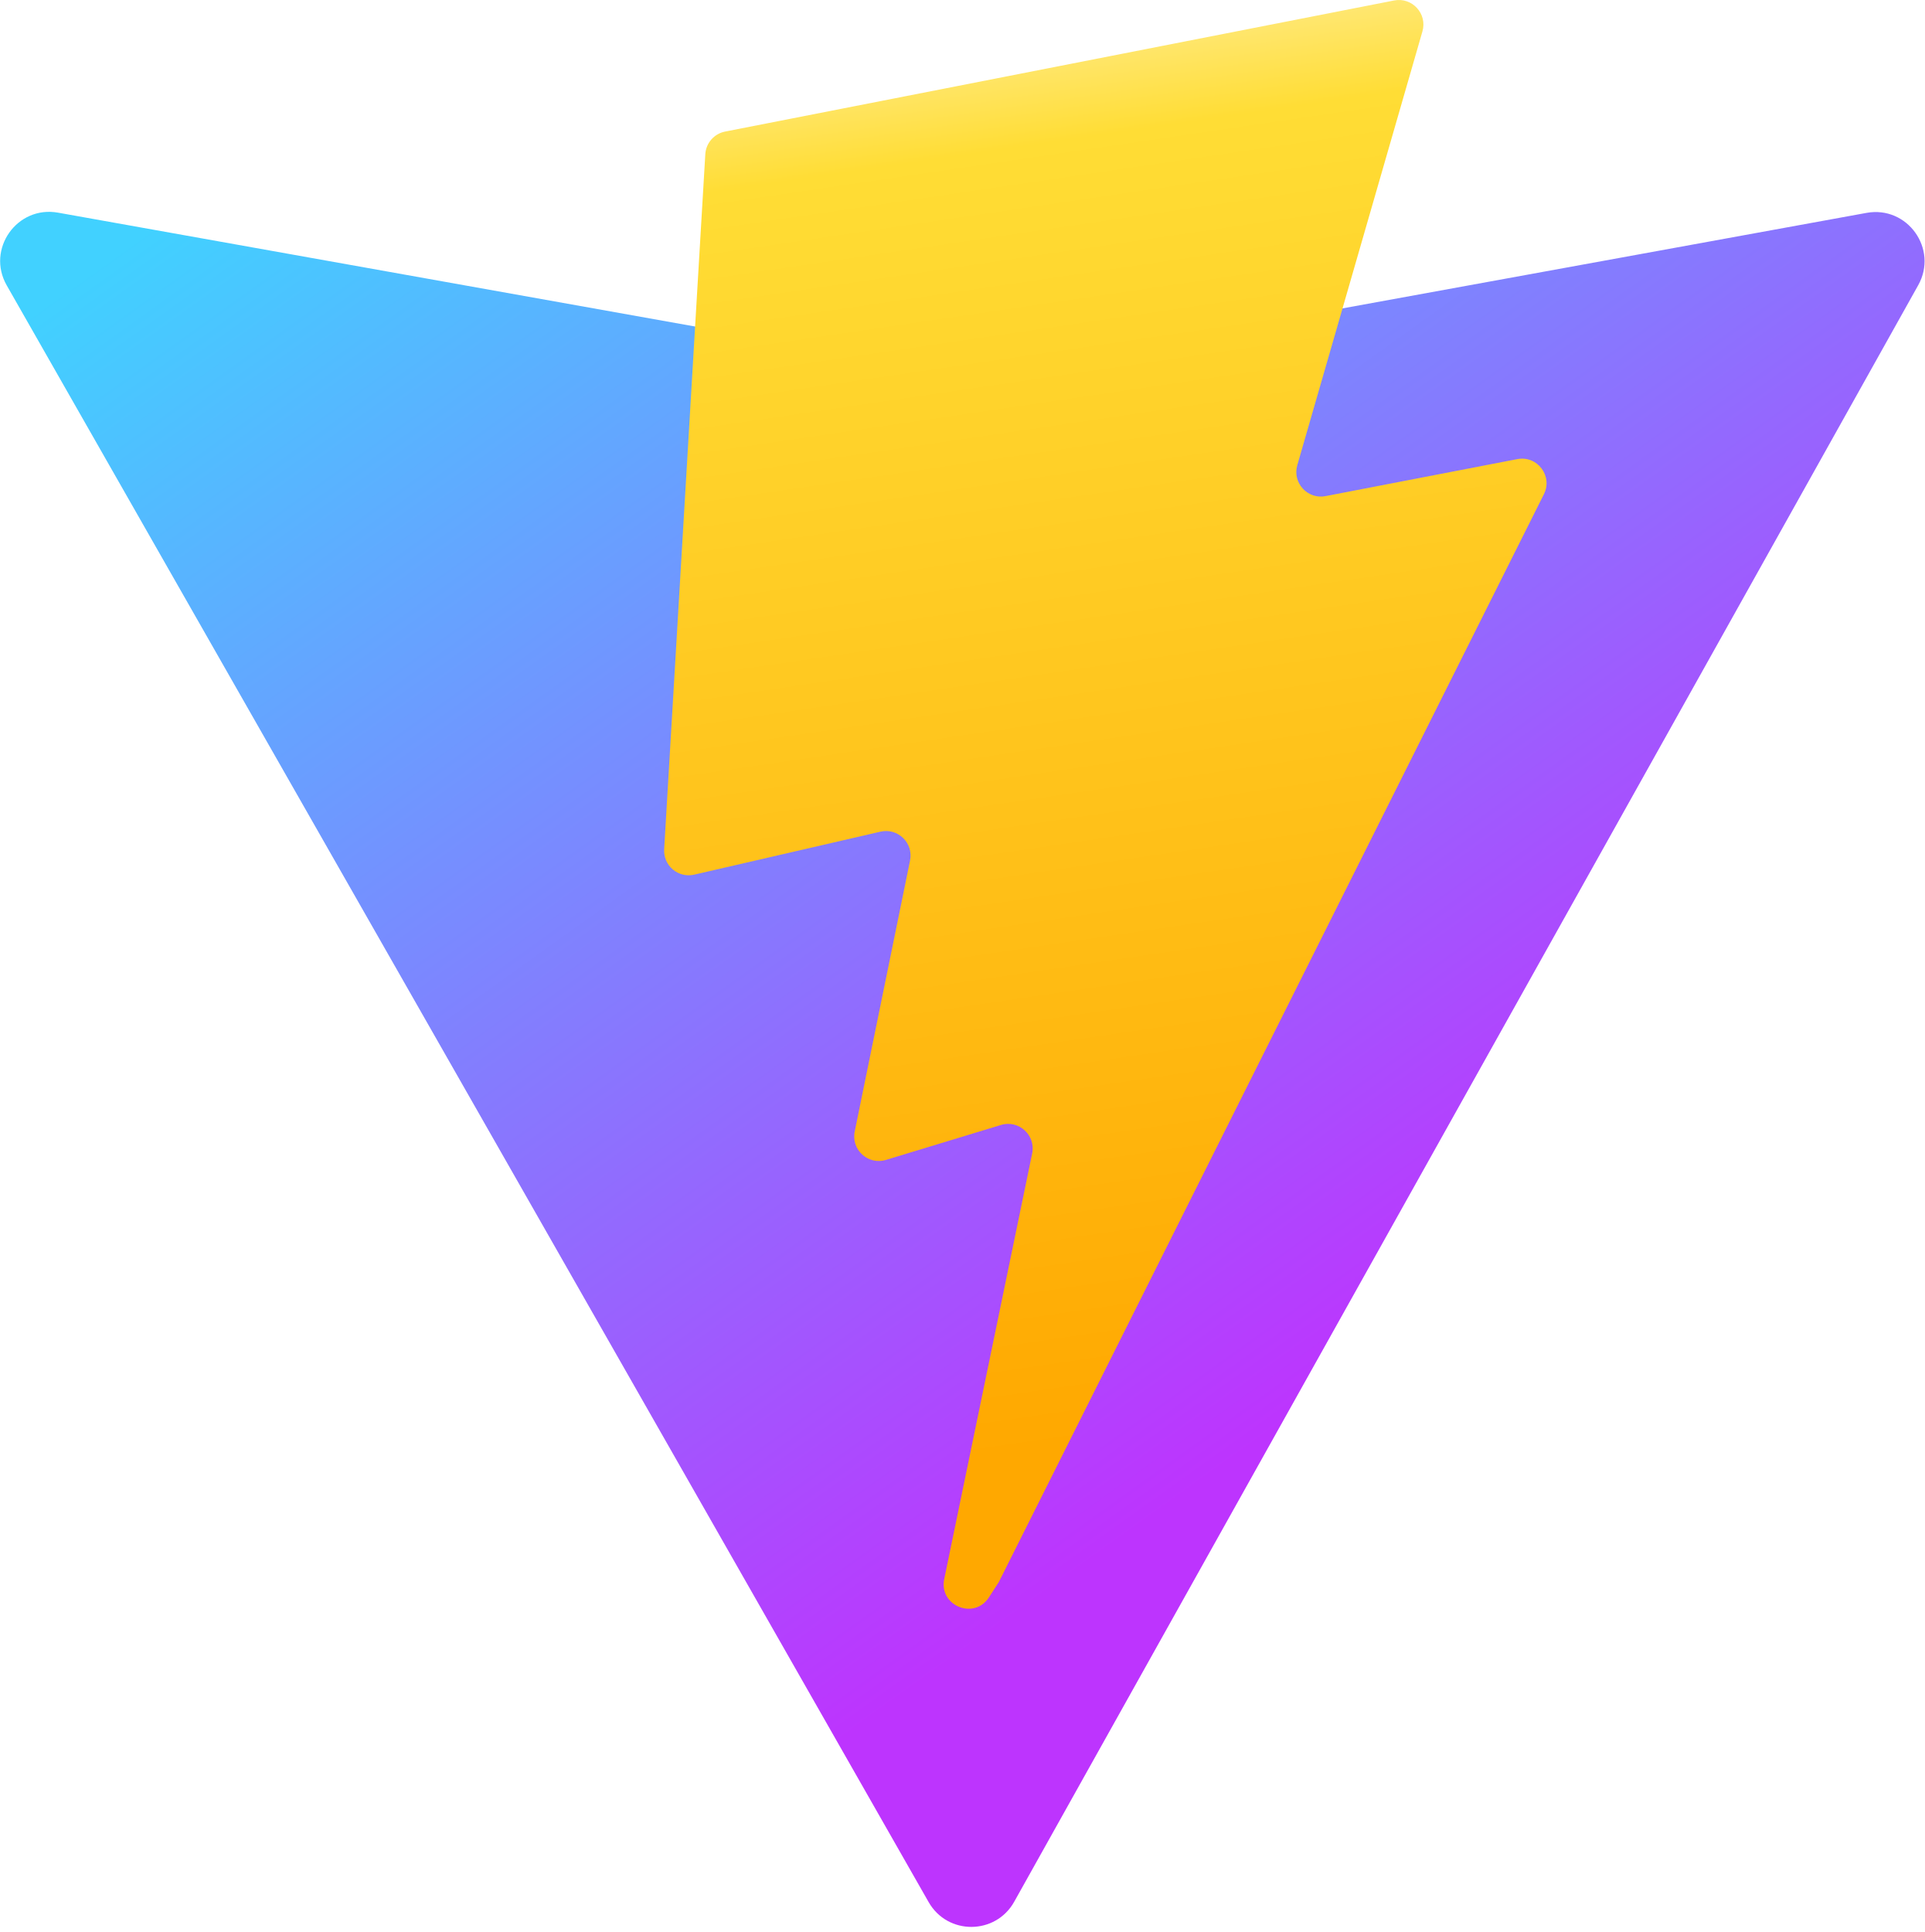
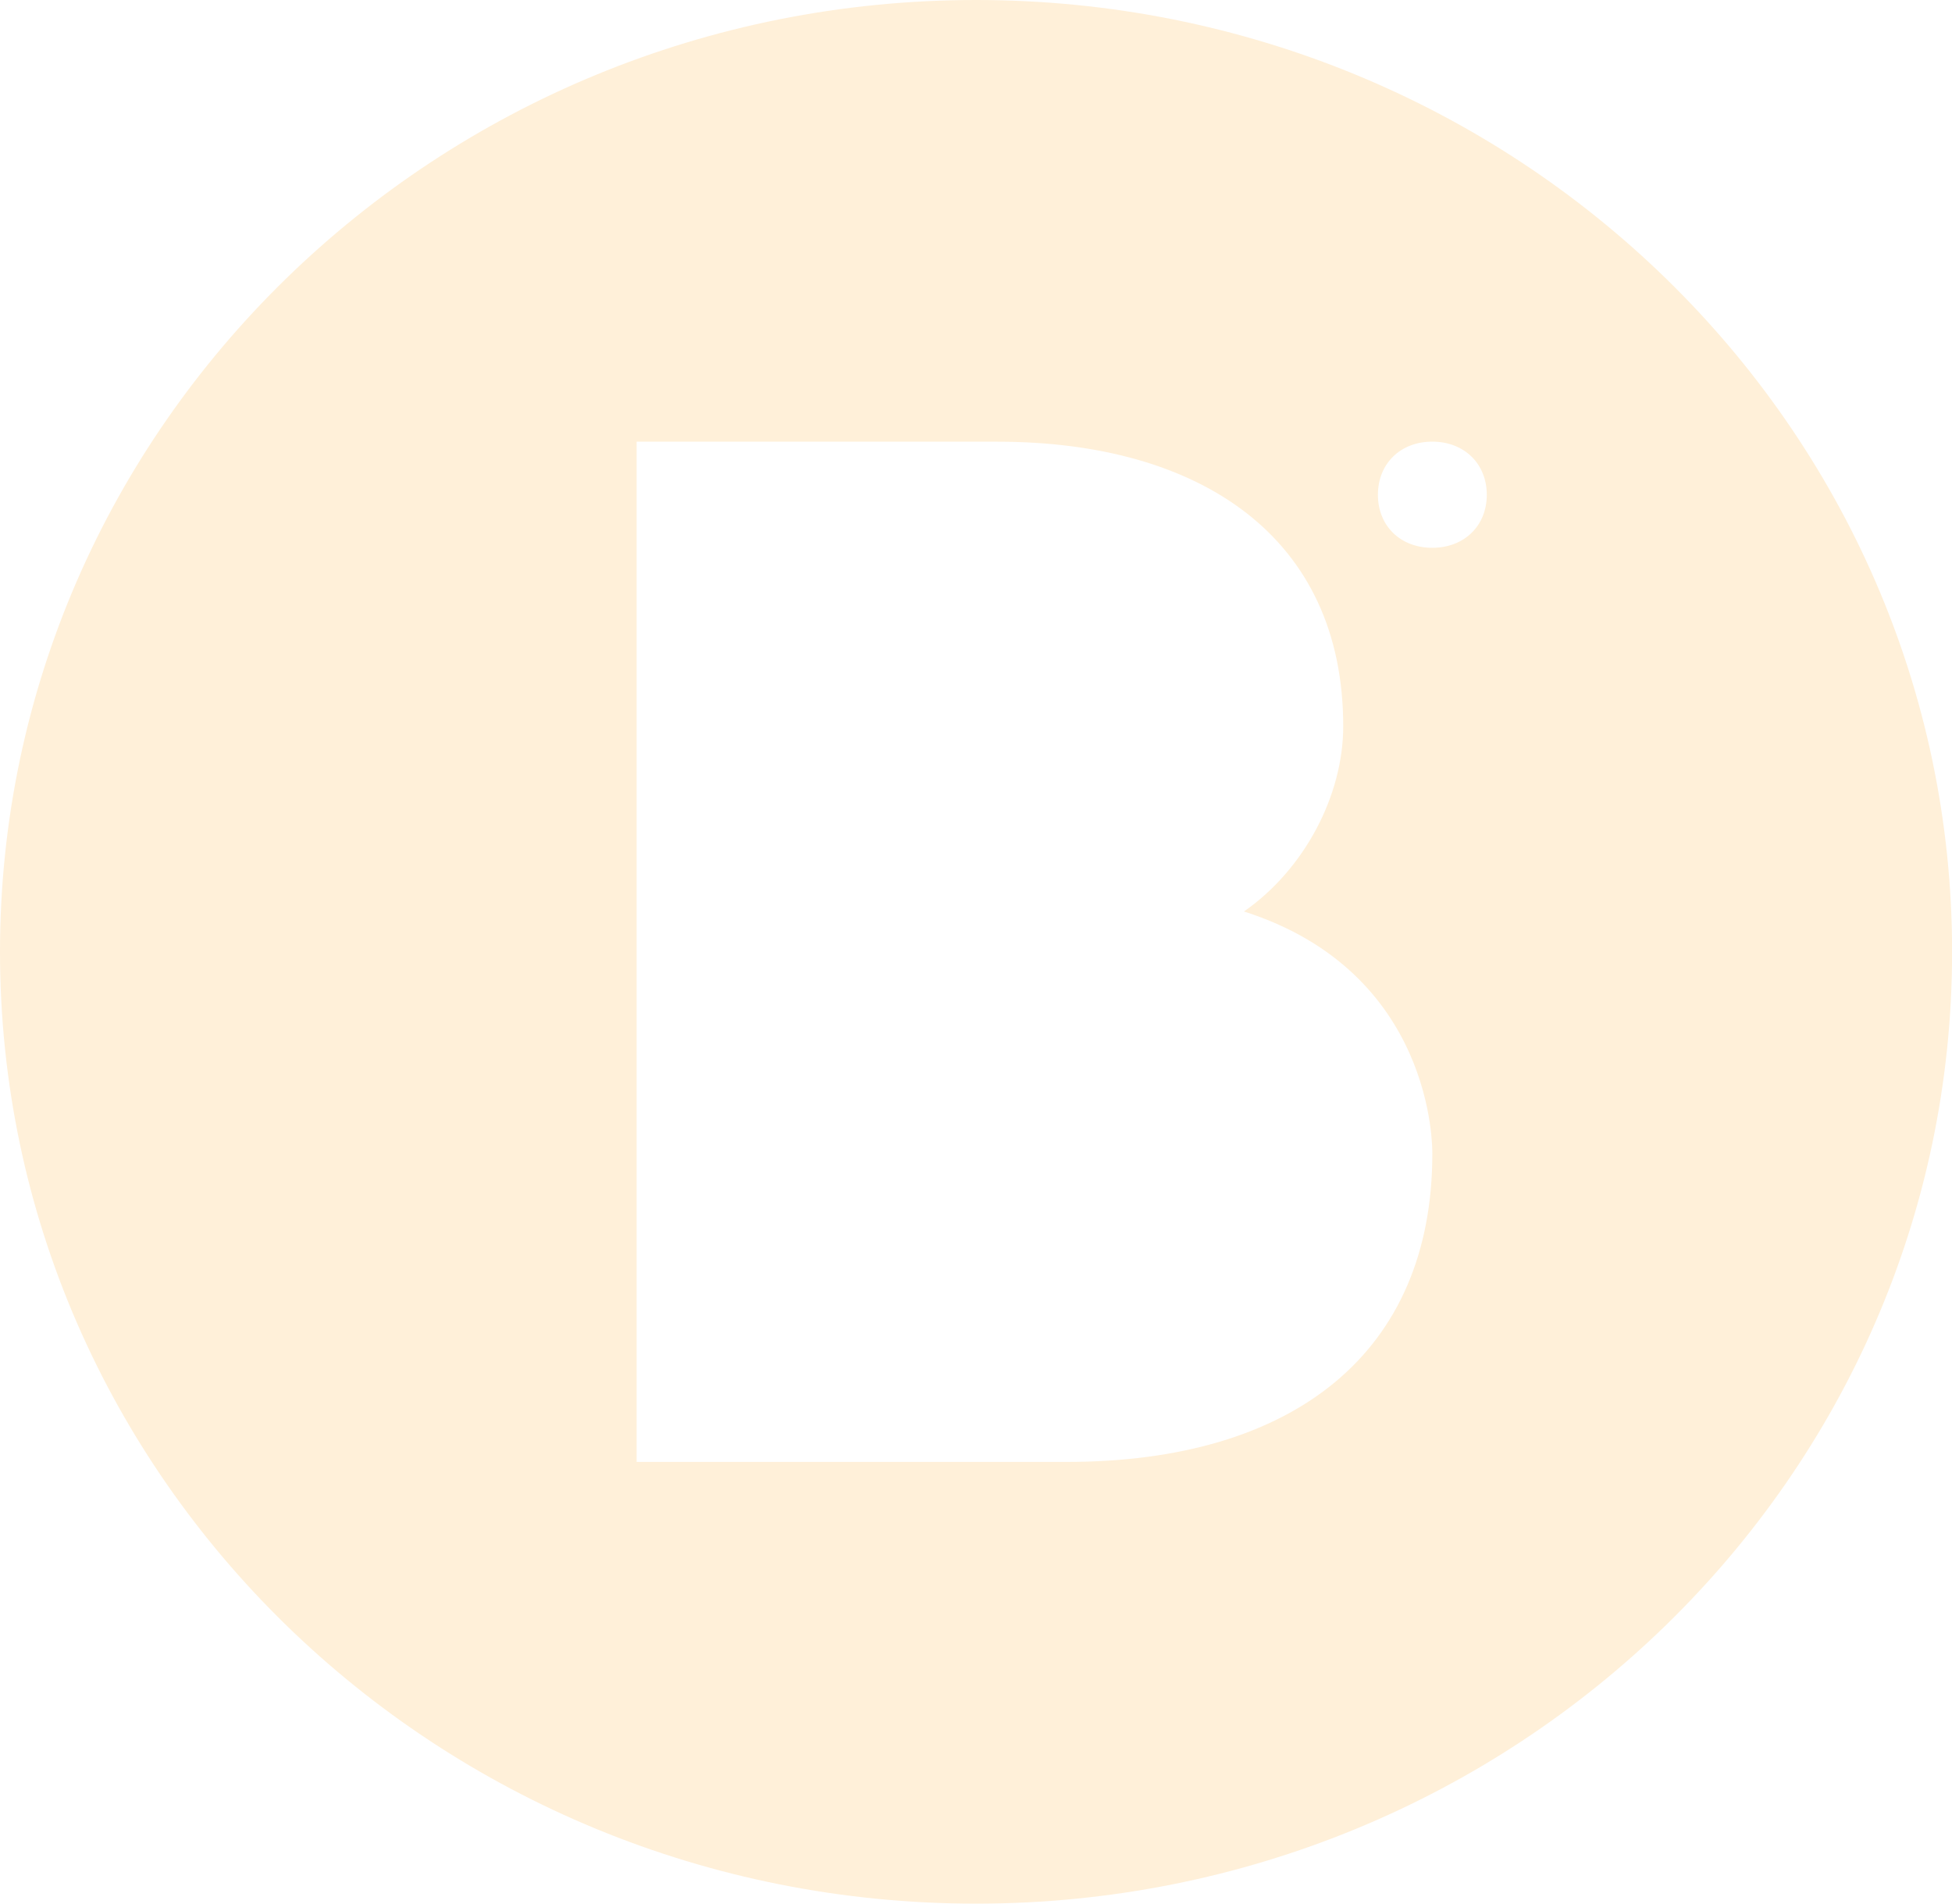
- <svg xmlns="http://www.w3.org/2000/svg" aria-hidden="true" role="img" class="iconify iconify--logos" width="31.88" height="32" preserveAspectRatio="xMidYMid meet" viewBox="0 0 256 257">
-   <defs>
-     <linearGradient id="IconifyId1813088fe1fbc01fb466" x1="-.828%" x2="57.636%" y1="7.652%" y2="78.411%">
-       <stop offset="0%" stop-color="#41D1FF" />
-       <stop offset="100%" stop-color="#BD34FE" />
-     </linearGradient>
-     <linearGradient id="IconifyId1813088fe1fbc01fb467" x1="43.376%" x2="50.316%" y1="2.242%" y2="89.03%">
-       <stop offset="0%" stop-color="#FFEA83" />
-       <stop offset="8.333%" stop-color="#FFDD35" />
-       <stop offset="100%" stop-color="#FFA800" />
-     </linearGradient>
-   </defs>
-   <path fill="url(#IconifyId1813088fe1fbc01fb466)" d="M255.153 37.938L134.897 252.976c-2.483 4.44-8.862 4.466-11.382.048L.875 37.958c-2.746-4.814 1.371-10.646 6.827-9.67l120.385 21.517a6.537 6.537 0 0 0 2.322-.004l117.867-21.483c5.438-.991 9.574 4.796 6.877 9.62Z" />
-   <path fill="url(#IconifyId1813088fe1fbc01fb467)" d="M185.432.063L96.44 17.501a3.268 3.268 0 0 0-2.634 3.014l-5.474 92.456a3.268 3.268 0 0 0 3.997 3.378l24.777-5.718c2.318-.535 4.413 1.507 3.936 3.838l-7.361 36.047c-.495 2.426 1.782 4.5 4.151 3.78l15.304-4.649c2.372-.72 4.652 1.36 4.15 3.788l-11.698 56.621c-.732 3.542 3.979 5.473 5.943 2.437l1.313-2.028l72.516-144.72c1.215-2.423-.88-5.186-3.54-4.672l-25.505 4.922c-2.396.462-4.435-1.77-3.759-4.114l16.646-57.705c.677-2.35-1.37-4.583-3.769-4.113Z" />
+ <svg xmlns="http://www.w3.org/2000/svg" width="40" height="39" viewBox="0 0 40 39" fill="none">
+   <path d="M20.001 0C8.955 0 0 8.731 0 19.501C0 30.271 8.955 39.001 20.001 39.001C31.047 39.001 40.002 30.271 40.002 19.501C40.002 8.731 31.047 0 20.001 0ZM21.855 29.951H13.046V9.049H20.436C24.608 9.049 27.525 11.011 27.525 14.879C27.525 16.299 26.729 17.812 25.491 18.674C29.4 19.921 29.351 23.539 29.351 23.638C29.351 27.705 26.522 29.951 21.855 29.951ZM29.35 11.223C28.696 11.223 28.236 10.774 28.236 10.137C28.236 9.5 28.696 9.048 29.35 9.048C30.003 9.048 30.467 9.5 30.467 10.137C30.467 10.774 30.003 11.223 29.35 11.223Z" fill="#FFF0D9" />
</svg>
